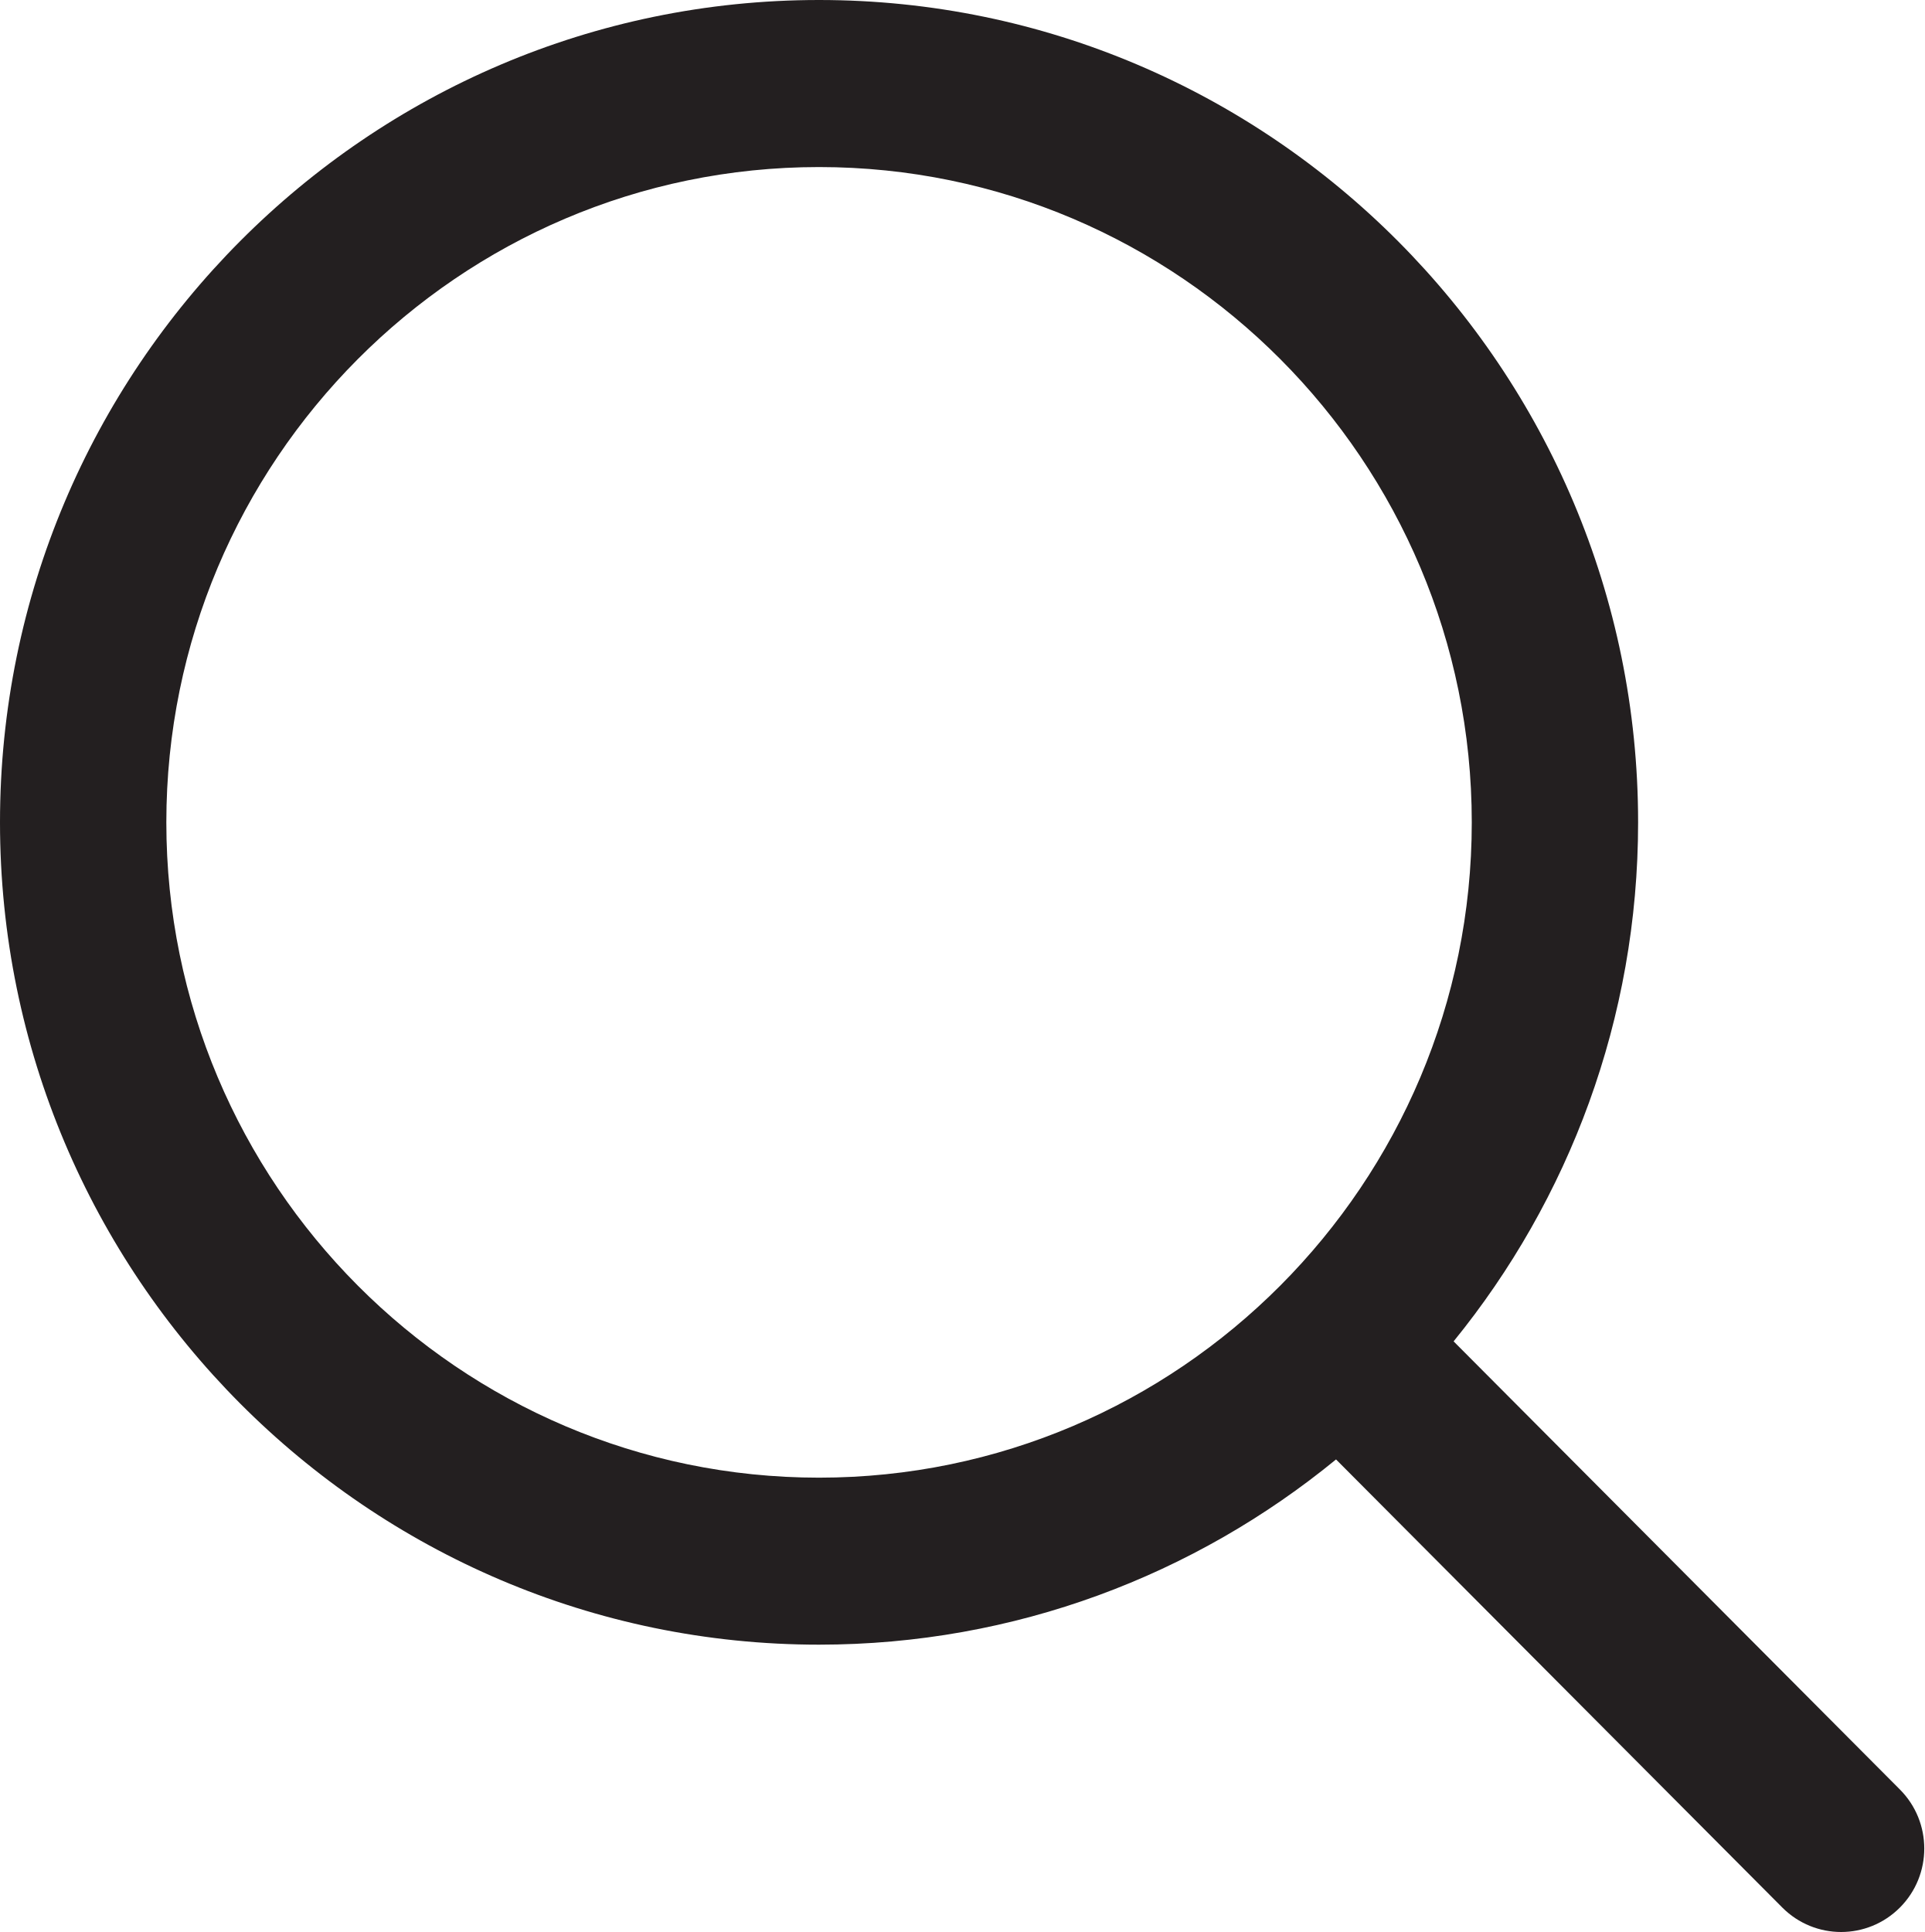
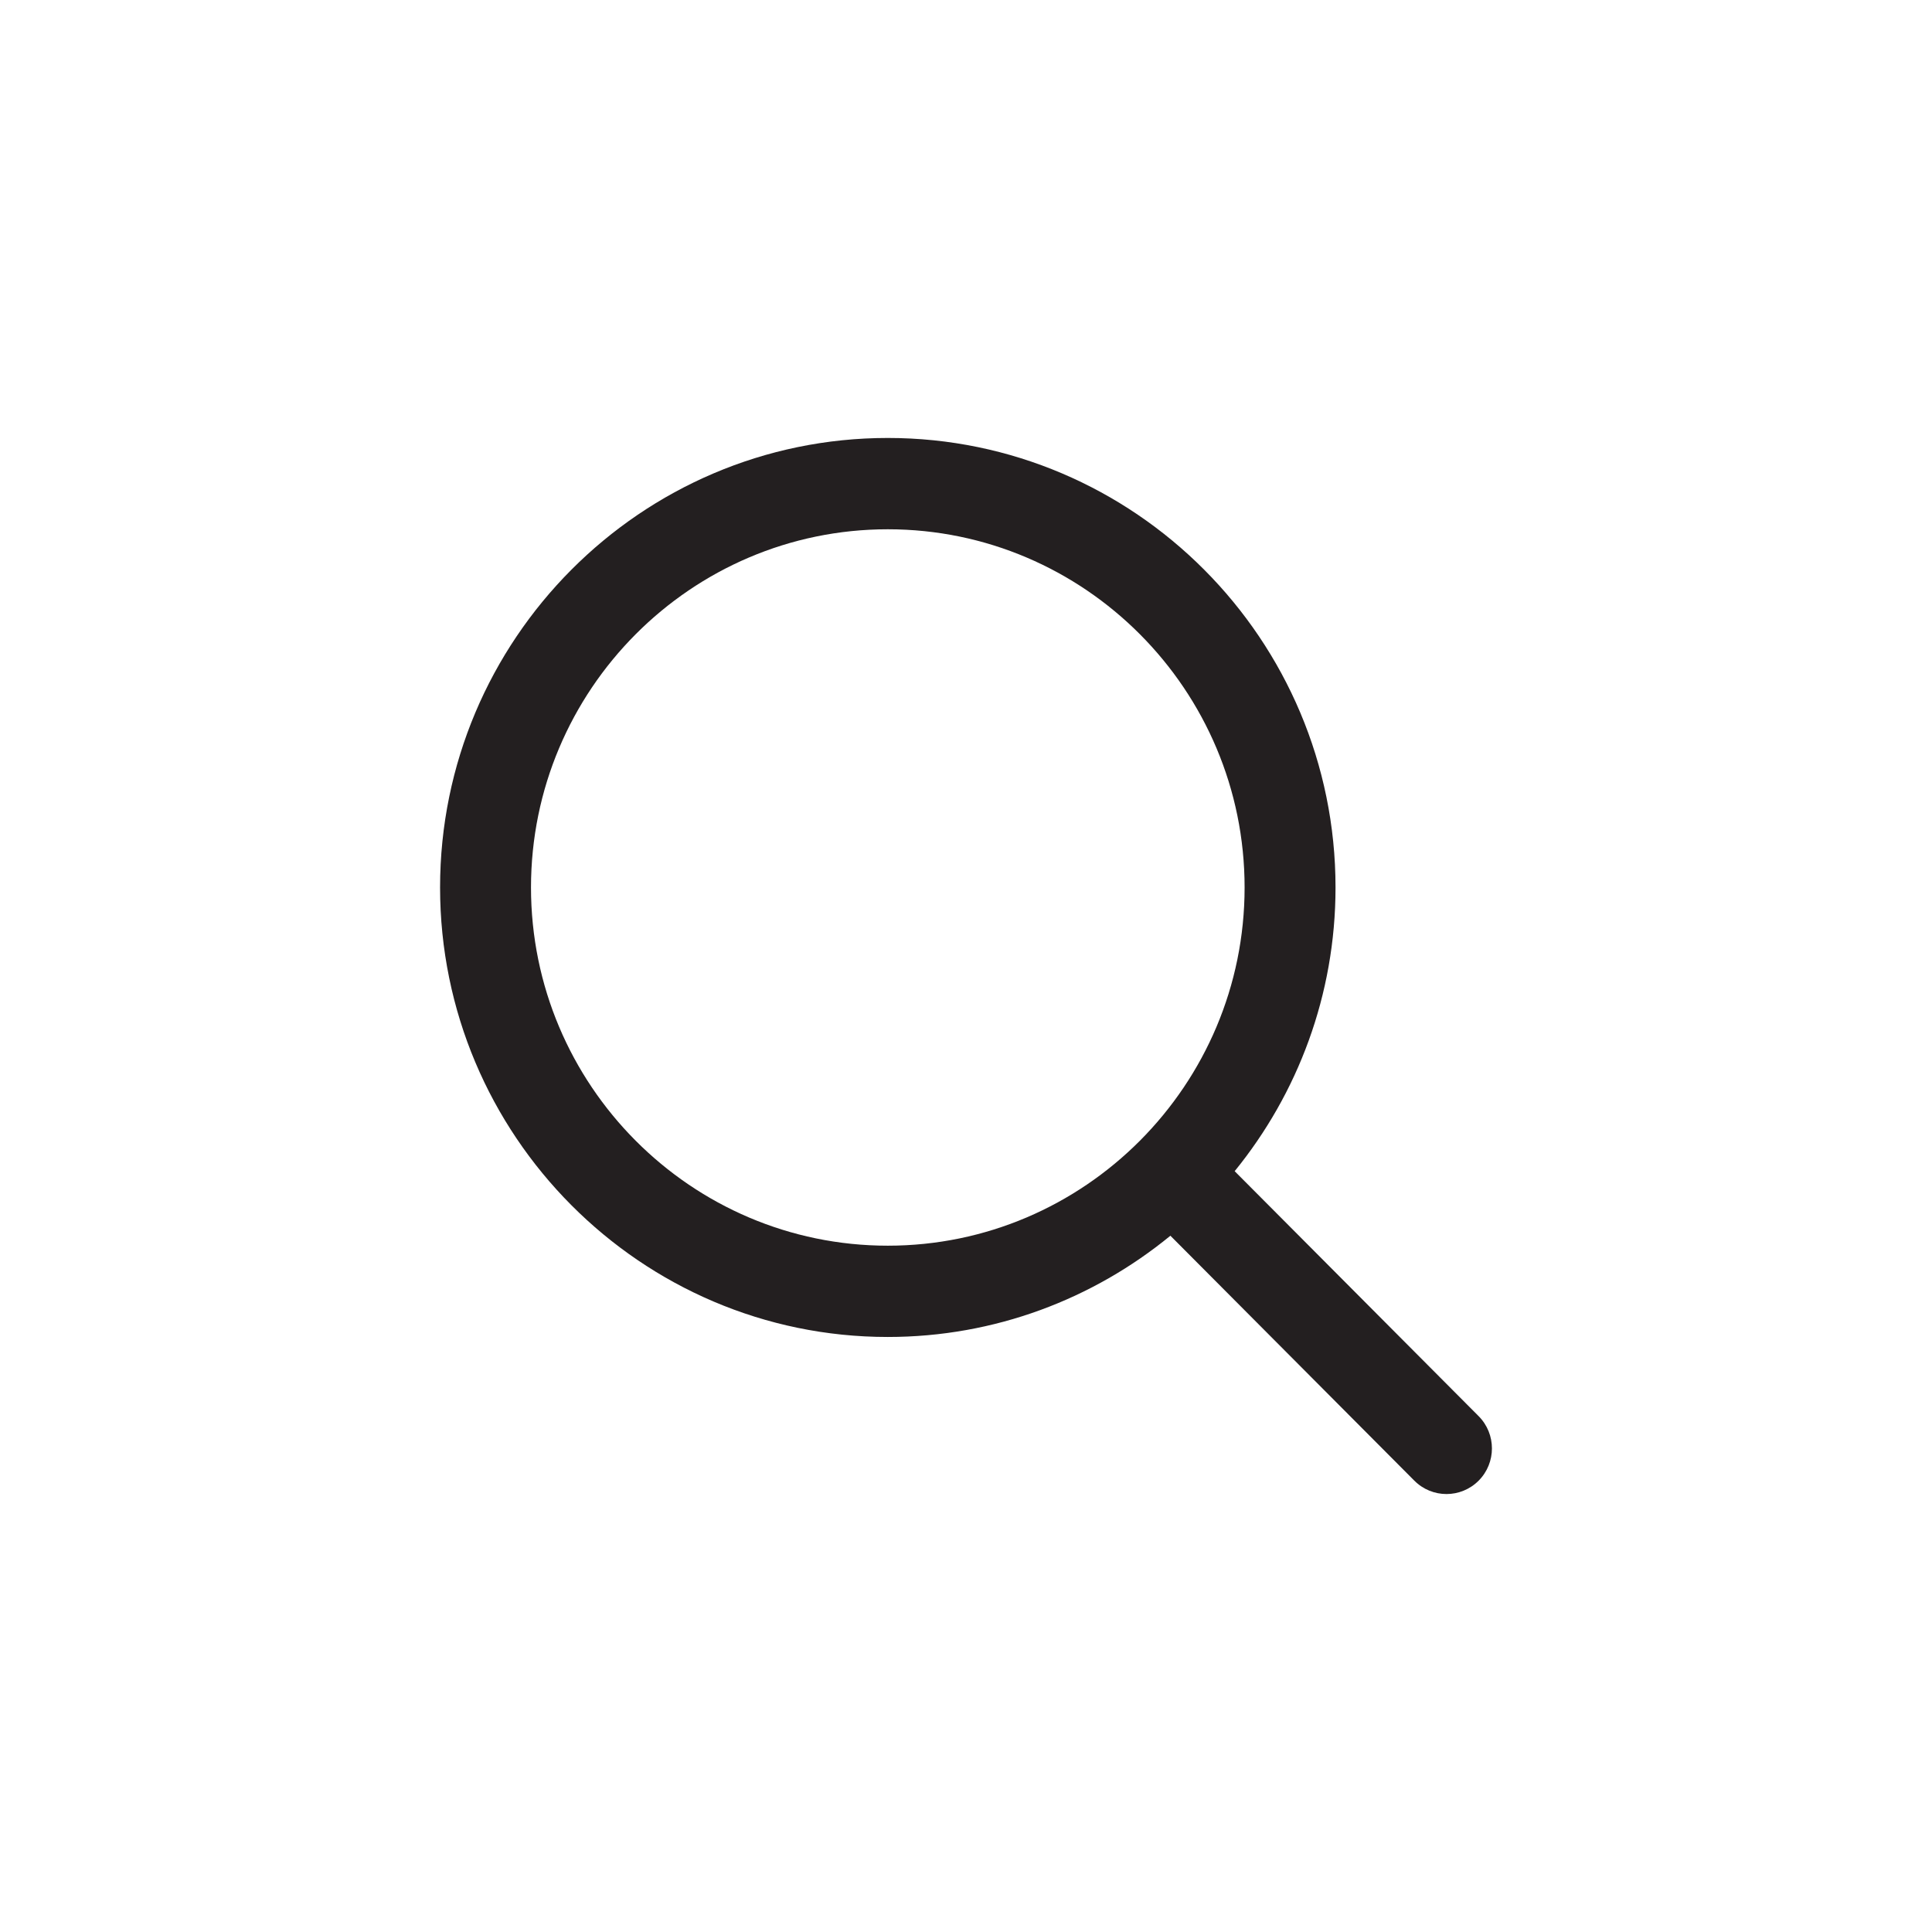
- <svg xmlns="http://www.w3.org/2000/svg" version="1.1" x="0px" y="0px" viewBox="0 0 34.845 34.984" style="enable-background:new 0 0 34.845 34.984;" xml:space="preserve">
+ <svg xmlns="http://www.w3.org/2000/svg" version="1.1" x="0px" y="0px" viewBox="0 0 64 64" style="enable-background:new 0 0 64 64;" xml:space="preserve">
  <g id="search">
-     <path style="fill:#231F20;" d="M34.403,32.403l-8.081-8.114c2.086-2.565,3.341-5.837,3.341-9.399C29.663,6.68,23.01,0,14.831,0   C6.653,0,0,6.68,0,14.89c0,8.21,6.653,14.891,14.831,14.891c3.548,0,6.806-1.26,9.362-3.354l8.081,8.114   c0.294,0.295,0.68,0.443,1.065,0.443c0.385,0,0.771-0.148,1.065-0.443C34.992,33.951,34.992,32.993,34.403,32.403z M14.831,26.757   c-6.517,0-11.819-5.323-11.819-11.866c0-6.543,5.302-11.866,11.819-11.866c6.518,0,11.82,5.323,11.82,11.866   C26.651,21.434,21.349,26.757,14.831,26.757z" />
+     <path style="fill:#231F20;" d="M48.981,46.911L40.9,38.797c2.086-2.565,3.341-5.837,3.341-9.399c0-8.211-6.653-14.89-14.832-14.89   c-8.178,0-14.831,6.68-14.831,14.89c0,8.21,6.653,14.891,14.831,14.891c3.548,0,6.806-1.26,9.362-3.354l8.081,8.114   c0.294,0.295,0.68,0.443,1.065,0.443s0.771-0.148,1.065-0.443C49.569,48.459,49.569,47.501,48.981,46.911z M29.409,41.265   c-6.517,0-11.819-5.323-11.819-11.866c0-6.543,5.302-11.866,11.819-11.866c6.518,0,11.82,5.323,11.82,11.866   C41.229,35.942,35.927,41.265,29.409,41.265z" />
  </g>
  <g id="Layer_1">
</g>
</svg>
